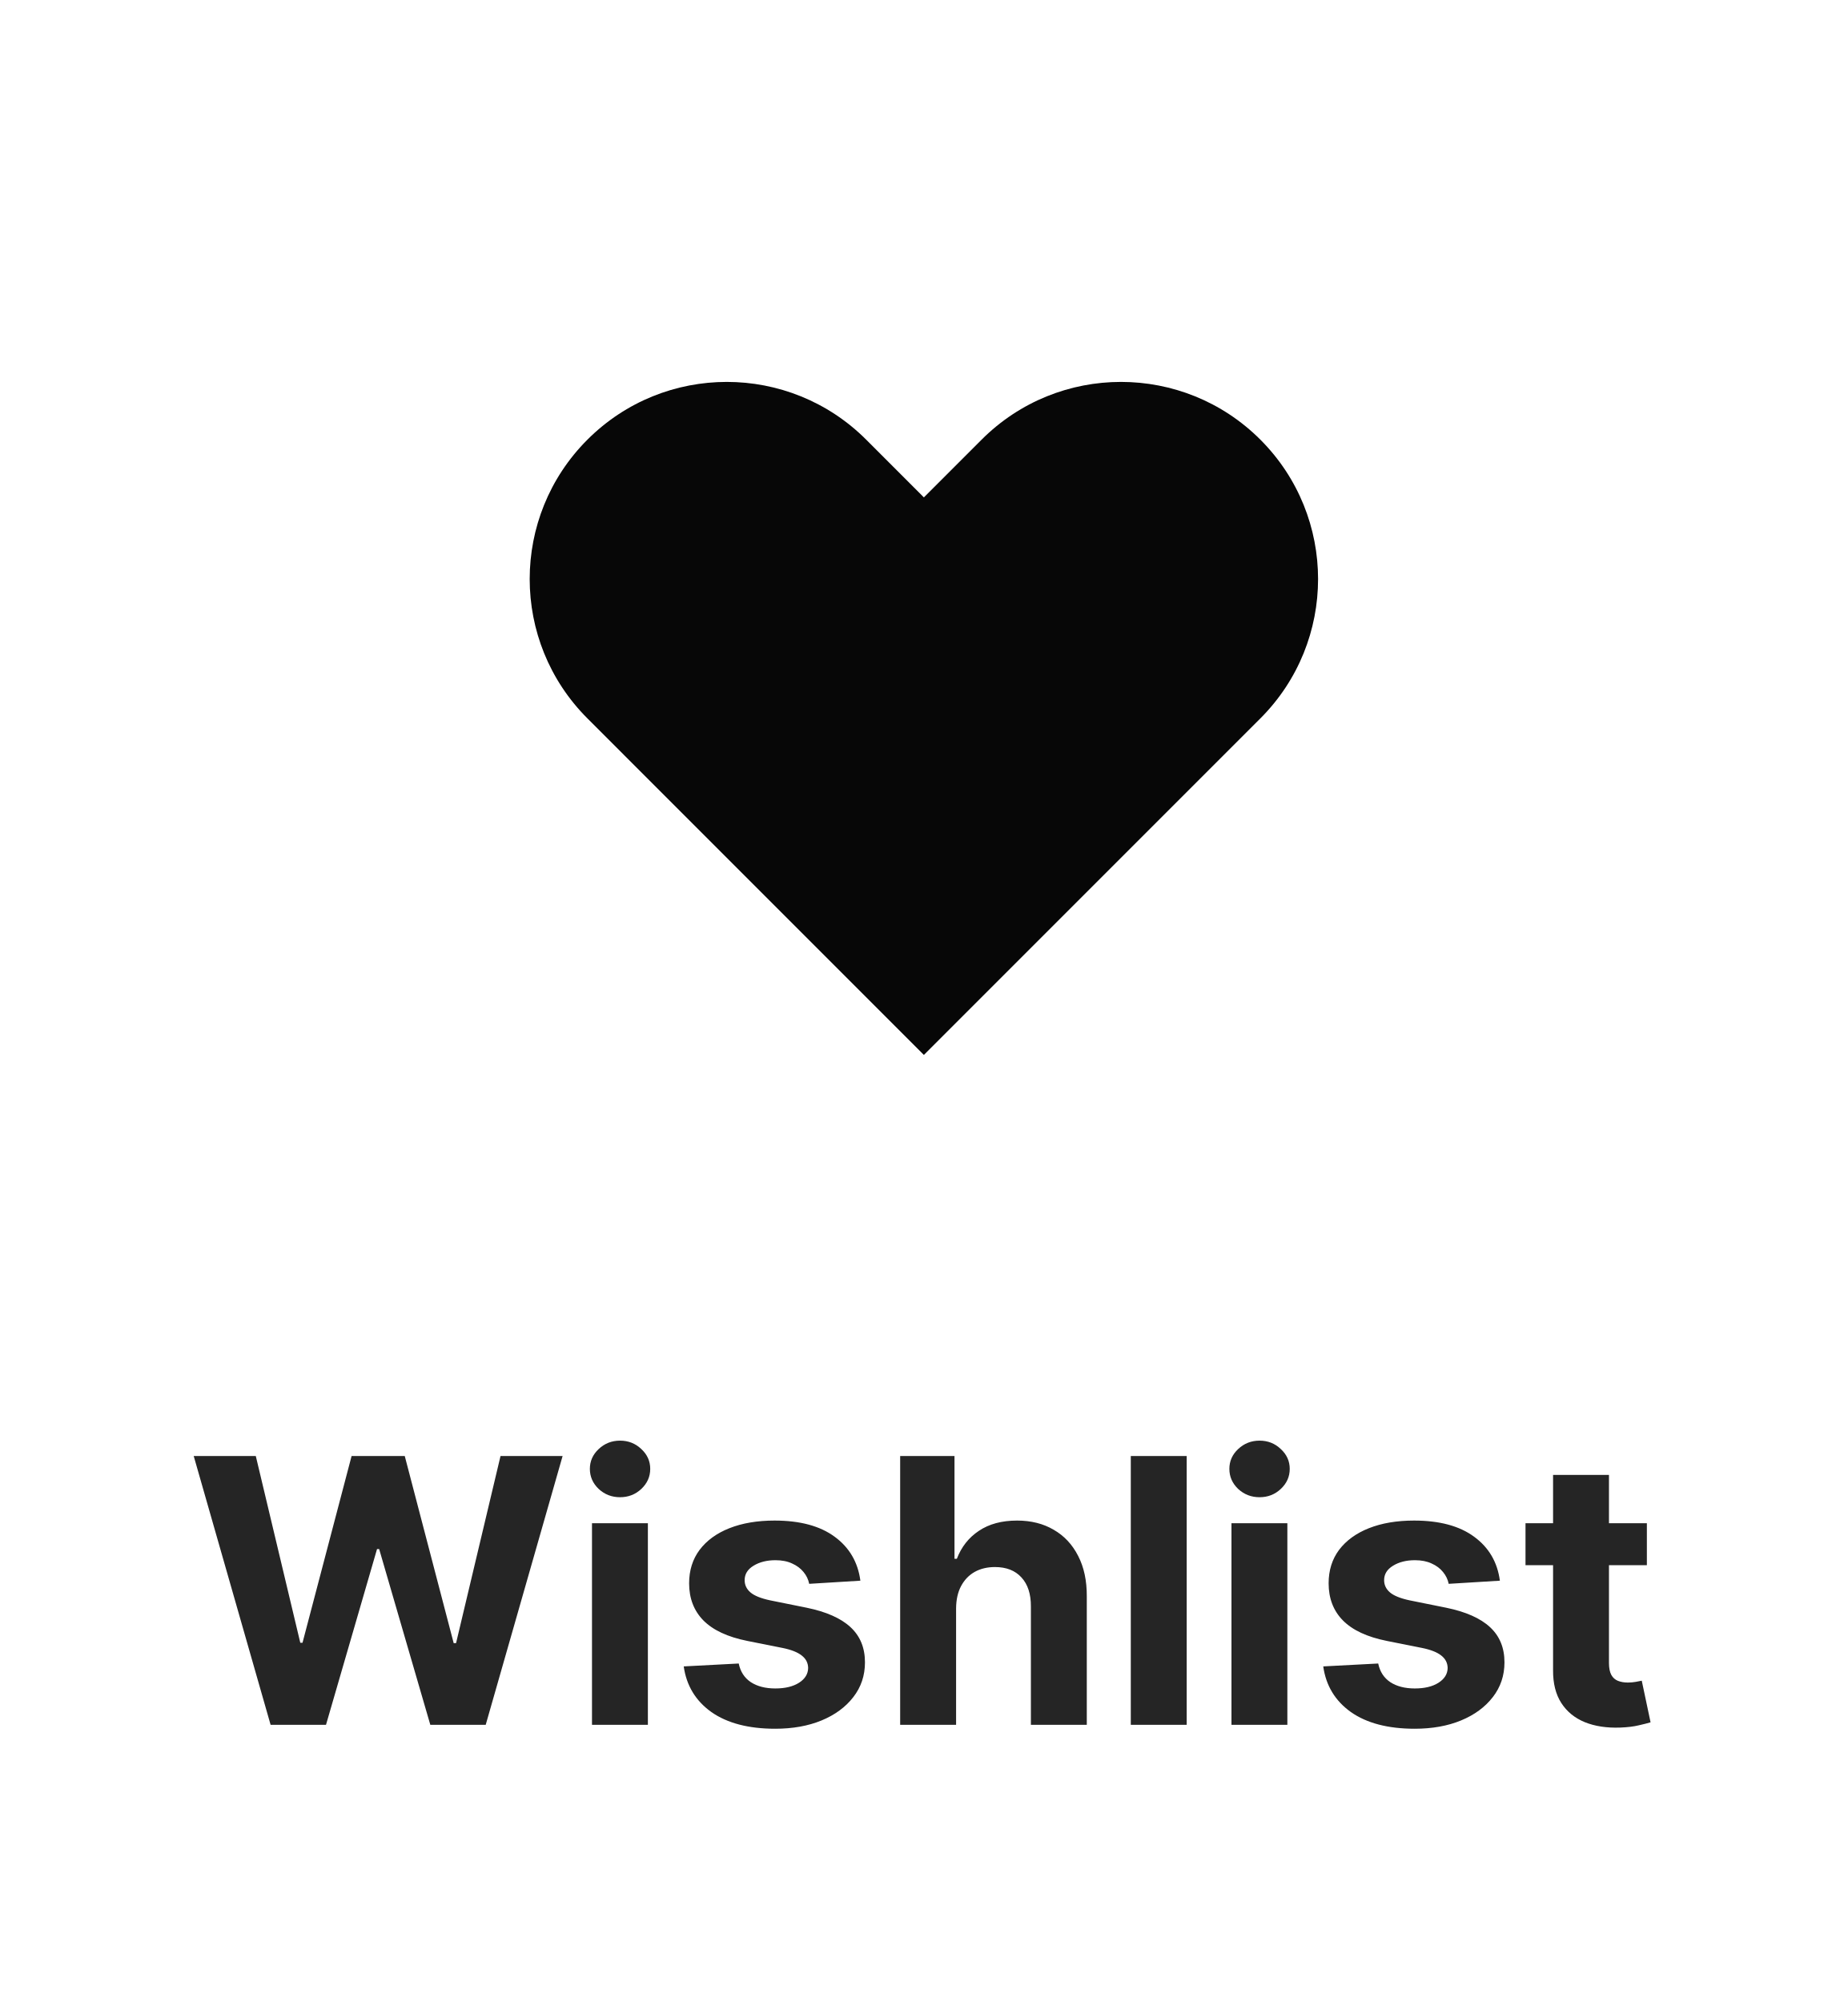
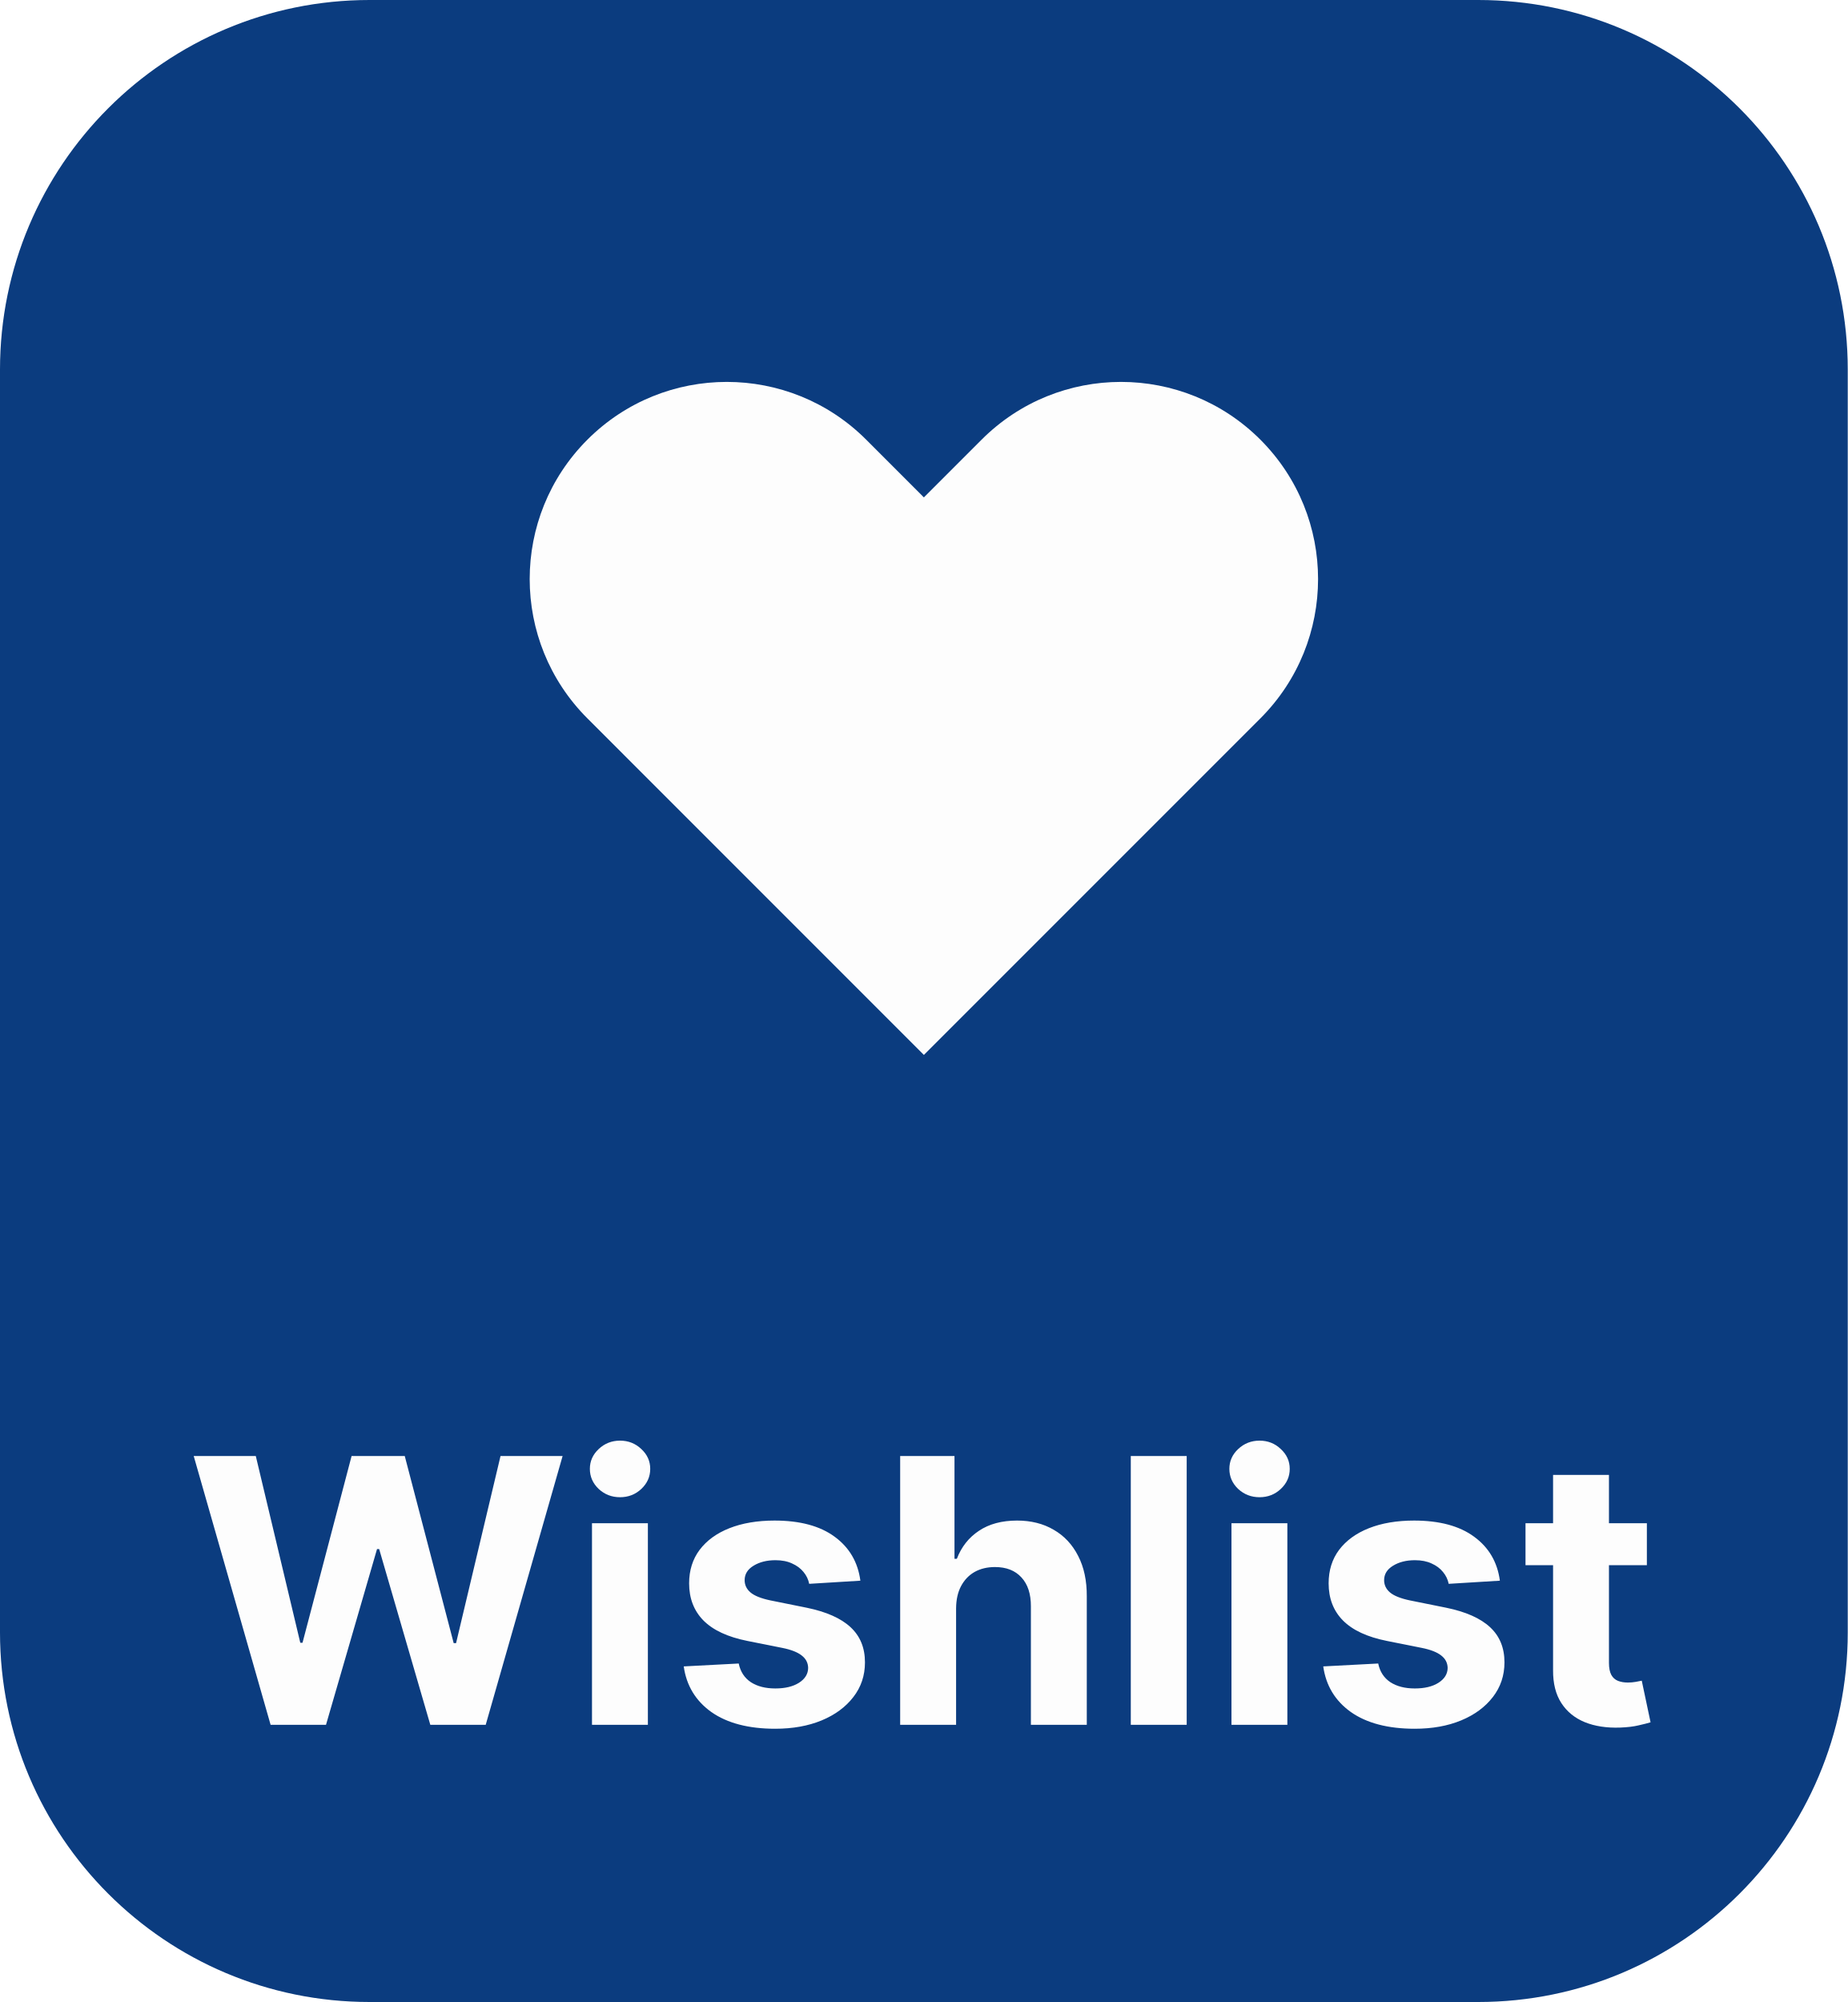
<svg xmlns="http://www.w3.org/2000/svg" width="60" height="65" viewBox="0 0 60 65" fill="none">
-   <path fill-rule="evenodd" clip-rule="evenodd" d="M19.075 14.274C21.574 11.775 25.626 11.775 28.126 14.274L30 16.149L31.875 14.274C34.374 11.775 38.426 11.775 40.926 14.274C43.425 16.774 43.425 20.826 40.926 23.325L30 34.251L19.075 23.325C16.575 20.826 16.575 16.774 19.075 14.274Z" fill="#070707" />
-   <path d="M8.787 56L6.29 47.273H8.306L9.751 53.337H9.823L11.417 47.273H13.143L14.732 53.349H14.809L16.253 47.273H18.269L15.772 56H13.973L12.312 50.294H12.243L10.586 56H8.787ZM19.223 56V49.455H21.038V56H19.223ZM20.134 48.611C19.864 48.611 19.633 48.521 19.44 48.342C19.25 48.16 19.154 47.943 19.154 47.69C19.154 47.44 19.25 47.226 19.44 47.047C19.633 46.865 19.864 46.774 20.134 46.774C20.404 46.774 20.634 46.865 20.825 47.047C21.018 47.226 21.114 47.44 21.114 47.69C21.114 47.943 21.018 48.16 20.825 48.342C20.634 48.521 20.404 48.611 20.134 48.611ZM27.938 51.321L26.276 51.423C26.248 51.281 26.187 51.153 26.093 51.04C25.999 50.923 25.875 50.831 25.722 50.763C25.572 50.692 25.391 50.656 25.181 50.656C24.9 50.656 24.663 50.716 24.469 50.835C24.276 50.952 24.18 51.108 24.18 51.304C24.18 51.46 24.242 51.592 24.367 51.7C24.492 51.808 24.706 51.895 25.011 51.96L26.195 52.199C26.831 52.33 27.306 52.54 27.618 52.83C27.931 53.119 28.087 53.5 28.087 53.972C28.087 54.401 27.961 54.777 27.708 55.101C27.458 55.425 27.114 55.678 26.677 55.859C26.242 56.038 25.741 56.128 25.172 56.128C24.306 56.128 23.616 55.947 23.101 55.587C22.59 55.223 22.29 54.729 22.202 54.104L23.988 54.01C24.042 54.274 24.172 54.476 24.38 54.615C24.587 54.751 24.853 54.82 25.177 54.82C25.495 54.82 25.75 54.758 25.944 54.636C26.14 54.511 26.239 54.351 26.242 54.155C26.239 53.99 26.17 53.855 26.033 53.75C25.897 53.642 25.687 53.56 25.402 53.503L24.269 53.277C23.63 53.149 23.154 52.928 22.841 52.612C22.532 52.297 22.377 51.895 22.377 51.406C22.377 50.986 22.491 50.624 22.718 50.32C22.948 50.016 23.27 49.781 23.685 49.617C24.103 49.452 24.591 49.369 25.151 49.369C25.978 49.369 26.628 49.544 27.103 49.894C27.58 50.243 27.858 50.719 27.938 51.321ZM31.046 52.216V56H29.23V47.273H30.994V50.609H31.071C31.219 50.223 31.458 49.92 31.787 49.702C32.117 49.48 32.53 49.369 33.027 49.369C33.482 49.369 33.878 49.469 34.216 49.668C34.557 49.864 34.821 50.146 35.009 50.516C35.199 50.882 35.293 51.321 35.29 51.832V56H33.475V52.156C33.477 51.753 33.375 51.439 33.168 51.215C32.963 50.99 32.676 50.878 32.307 50.878C32.06 50.878 31.841 50.93 31.651 51.035C31.463 51.141 31.316 51.294 31.208 51.496C31.102 51.695 31.049 51.935 31.046 52.216ZM38.534 47.273V56H36.719V47.273H38.534ZM39.988 56V49.455H41.803V56H39.988ZM40.9 48.611C40.63 48.611 40.399 48.521 40.205 48.342C40.015 48.16 39.92 47.943 39.92 47.69C39.92 47.44 40.015 47.226 40.205 47.047C40.399 46.865 40.63 46.774 40.9 46.774C41.17 46.774 41.4 46.865 41.59 47.047C41.784 47.226 41.88 47.44 41.88 47.69C41.88 47.943 41.784 48.16 41.59 48.342C41.4 48.521 41.17 48.611 40.9 48.611ZM48.704 51.321L47.042 51.423C47.013 51.281 46.952 51.153 46.858 51.04C46.765 50.923 46.641 50.831 46.488 50.763C46.337 50.692 46.157 50.656 45.947 50.656C45.665 50.656 45.428 50.716 45.235 50.835C45.042 50.952 44.945 51.108 44.945 51.304C44.945 51.46 45.008 51.592 45.133 51.7C45.258 51.808 45.472 51.895 45.776 51.96L46.961 52.199C47.597 52.33 48.072 52.54 48.384 52.83C48.697 53.119 48.853 53.5 48.853 53.972C48.853 54.401 48.726 54.777 48.474 55.101C48.224 55.425 47.88 55.678 47.442 55.859C47.008 56.038 46.506 56.128 45.938 56.128C45.072 56.128 44.381 55.947 43.867 55.587C43.356 55.223 43.056 54.729 42.968 54.104L44.753 54.01C44.807 54.274 44.938 54.476 45.145 54.615C45.353 54.751 45.618 54.82 45.942 54.82C46.261 54.82 46.516 54.758 46.709 54.636C46.905 54.511 47.005 54.351 47.008 54.155C47.005 53.99 46.935 53.855 46.799 53.75C46.663 53.642 46.452 53.56 46.168 53.503L45.035 53.277C44.395 53.149 43.92 52.928 43.607 52.612C43.297 52.297 43.143 51.895 43.143 51.406C43.143 50.986 43.256 50.624 43.483 50.32C43.714 50.016 44.036 49.781 44.451 49.617C44.868 49.452 45.357 49.369 45.917 49.369C46.743 49.369 47.394 49.544 47.868 49.894C48.346 50.243 48.624 50.719 48.704 51.321ZM53.477 49.455V50.818H49.536V49.455H53.477ZM50.431 47.886H52.246V53.989C52.246 54.156 52.272 54.287 52.323 54.381C52.374 54.472 52.445 54.535 52.536 54.572C52.629 54.609 52.737 54.628 52.86 54.628C52.945 54.628 53.03 54.621 53.115 54.606C53.2 54.59 53.266 54.577 53.311 54.568L53.597 55.919C53.506 55.947 53.378 55.98 53.213 56.017C53.048 56.057 52.848 56.081 52.612 56.09C52.175 56.106 51.791 56.048 51.462 55.915C51.135 55.781 50.881 55.574 50.699 55.293C50.517 55.011 50.428 54.656 50.431 54.227V47.886Z" fill="#252525" />
+   <rect width="60" height="65" rx="12" fill="#0B3C7F" />
+   <path fill-rule="evenodd" clip-rule="evenodd" d="M19.075 14.274C21.574 11.775 25.626 11.775 28.126 14.274L30 16.149L31.875 14.274C34.374 11.775 38.426 11.775 40.926 14.274C43.425 16.774 43.425 20.826 40.926 23.325L30 34.251L19.075 23.325C16.575 20.826 16.575 16.774 19.075 14.274Z" fill="#FDFDFD" />
+   <path d="M8.787 56L6.29 47.273H8.306L9.751 53.337H9.823L11.417 47.273H13.143L14.732 53.349H14.809L16.253 47.273H18.269L15.772 56H13.973L12.312 50.294H12.243L10.586 56H8.787ZM19.223 56V49.455H21.038V56H19.223ZM20.134 48.611C19.864 48.611 19.633 48.521 19.44 48.342C19.25 48.16 19.154 47.943 19.154 47.69C19.154 47.44 19.25 47.226 19.44 47.047C19.633 46.865 19.864 46.774 20.134 46.774C20.404 46.774 20.634 46.865 20.825 47.047C21.018 47.226 21.114 47.44 21.114 47.69C21.114 47.943 21.018 48.16 20.825 48.342C20.634 48.521 20.404 48.611 20.134 48.611ZM27.938 51.321L26.276 51.423C26.248 51.281 26.187 51.153 26.093 51.04C25.999 50.923 25.875 50.831 25.722 50.763C25.572 50.692 25.391 50.656 25.181 50.656C24.9 50.656 24.663 50.716 24.469 50.835C24.276 50.952 24.18 51.108 24.18 51.304C24.18 51.46 24.242 51.592 24.367 51.7C24.492 51.808 24.706 51.895 25.011 51.96L26.195 52.199C26.831 52.33 27.306 52.54 27.618 52.83C27.931 53.119 28.087 53.5 28.087 53.972C28.087 54.401 27.961 54.777 27.708 55.101C27.458 55.425 27.114 55.678 26.677 55.859C26.242 56.038 25.741 56.128 25.172 56.128C24.306 56.128 23.616 55.947 23.101 55.587C22.59 55.223 22.29 54.729 22.202 54.104L23.988 54.01C24.042 54.274 24.172 54.476 24.38 54.615C24.587 54.751 24.853 54.82 25.177 54.82C25.495 54.82 25.75 54.758 25.944 54.636C26.14 54.511 26.239 54.351 26.242 54.155C26.239 53.99 26.17 53.855 26.033 53.75C25.897 53.642 25.687 53.56 25.402 53.503L24.269 53.277C23.63 53.149 23.154 52.928 22.841 52.612C22.532 52.297 22.377 51.895 22.377 51.406C22.377 50.986 22.491 50.624 22.718 50.32C22.948 50.016 23.27 49.781 23.685 49.617C24.103 49.452 24.591 49.369 25.151 49.369C25.978 49.369 26.628 49.544 27.103 49.894C27.58 50.243 27.858 50.719 27.938 51.321ZM31.046 52.216V56H29.23V47.273H30.994V50.609H31.071C31.219 50.223 31.458 49.92 31.787 49.702C32.117 49.48 32.53 49.369 33.027 49.369C33.482 49.369 33.878 49.469 34.216 49.668C34.557 49.864 34.821 50.146 35.009 50.516C35.199 50.882 35.293 51.321 35.29 51.832V56H33.475V52.156C33.477 51.753 33.375 51.439 33.168 51.215C32.963 50.99 32.676 50.878 32.307 50.878C32.06 50.878 31.841 50.93 31.651 51.035C31.463 51.141 31.316 51.294 31.208 51.496C31.102 51.695 31.049 51.935 31.046 52.216ZM38.534 47.273V56H36.719V47.273H38.534ZM39.988 56V49.455H41.803V56H39.988ZM40.9 48.611C40.63 48.611 40.399 48.521 40.205 48.342C40.015 48.16 39.92 47.943 39.92 47.69C39.92 47.44 40.015 47.226 40.205 47.047C40.399 46.865 40.63 46.774 40.9 46.774C41.17 46.774 41.4 46.865 41.59 47.047C41.784 47.226 41.88 47.44 41.88 47.69C41.88 47.943 41.784 48.16 41.59 48.342C41.4 48.521 41.17 48.611 40.9 48.611ZM48.704 51.321L47.042 51.423C47.013 51.281 46.952 51.153 46.858 51.04C46.765 50.923 46.641 50.831 46.488 50.763C46.337 50.692 46.157 50.656 45.947 50.656C45.665 50.656 45.428 50.716 45.235 50.835C45.042 50.952 44.945 51.108 44.945 51.304C44.945 51.46 45.008 51.592 45.133 51.7C45.258 51.808 45.472 51.895 45.776 51.96L46.961 52.199C47.597 52.33 48.072 52.54 48.384 52.83C48.697 53.119 48.853 53.5 48.853 53.972C48.853 54.401 48.726 54.777 48.474 55.101C48.224 55.425 47.88 55.678 47.442 55.859C47.008 56.038 46.506 56.128 45.938 56.128C45.072 56.128 44.381 55.947 43.867 55.587C43.356 55.223 43.056 54.729 42.968 54.104L44.753 54.01C44.807 54.274 44.938 54.476 45.145 54.615C45.353 54.751 45.618 54.82 45.942 54.82C46.261 54.82 46.516 54.758 46.709 54.636C46.905 54.511 47.005 54.351 47.008 54.155C47.005 53.99 46.935 53.855 46.799 53.75C46.663 53.642 46.452 53.56 46.168 53.503L45.035 53.277C44.395 53.149 43.92 52.928 43.607 52.612C43.297 52.297 43.143 51.895 43.143 51.406C43.143 50.986 43.256 50.624 43.483 50.32C43.714 50.016 44.036 49.781 44.451 49.617C44.868 49.452 45.357 49.369 45.917 49.369C46.743 49.369 47.394 49.544 47.868 49.894C48.346 50.243 48.624 50.719 48.704 51.321ZM53.477 49.455V50.818H49.536V49.455H53.477ZM50.431 47.886H52.246V53.989C52.246 54.156 52.272 54.287 52.323 54.381C52.374 54.472 52.445 54.535 52.536 54.572C52.629 54.609 52.737 54.628 52.86 54.628C52.945 54.628 53.03 54.621 53.115 54.606C53.2 54.59 53.266 54.577 53.311 54.568L53.597 55.919C53.506 55.947 53.378 55.98 53.213 56.017C53.048 56.057 52.848 56.081 52.612 56.09C52.175 56.106 51.791 56.048 51.462 55.915C51.135 55.781 50.881 55.574 50.699 55.293C50.517 55.011 50.428 54.656 50.431 54.227V47.886Z" fill="#FDFDFD" />
</svg>
